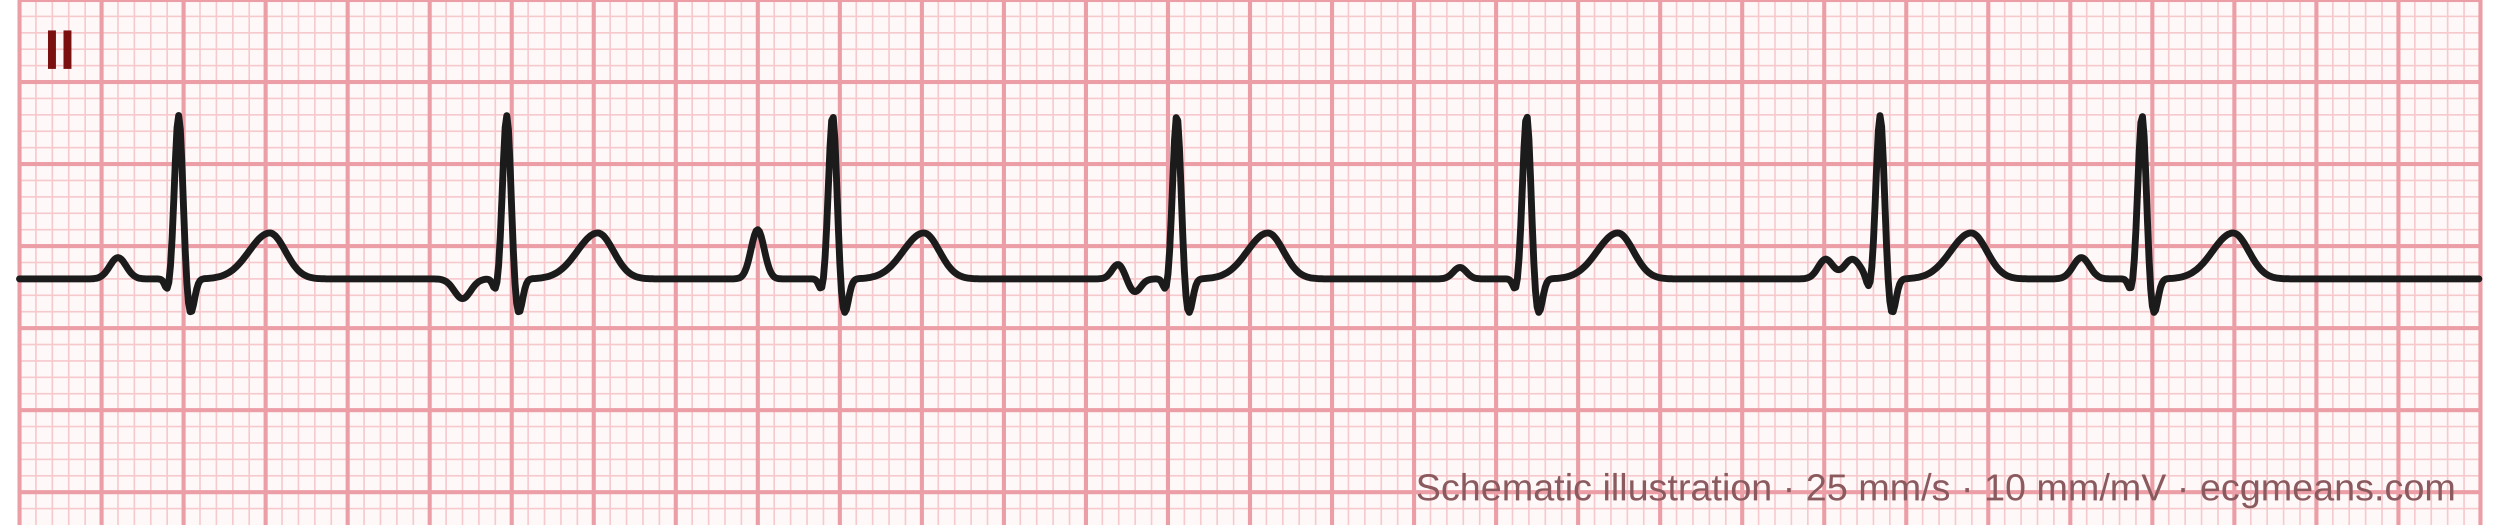
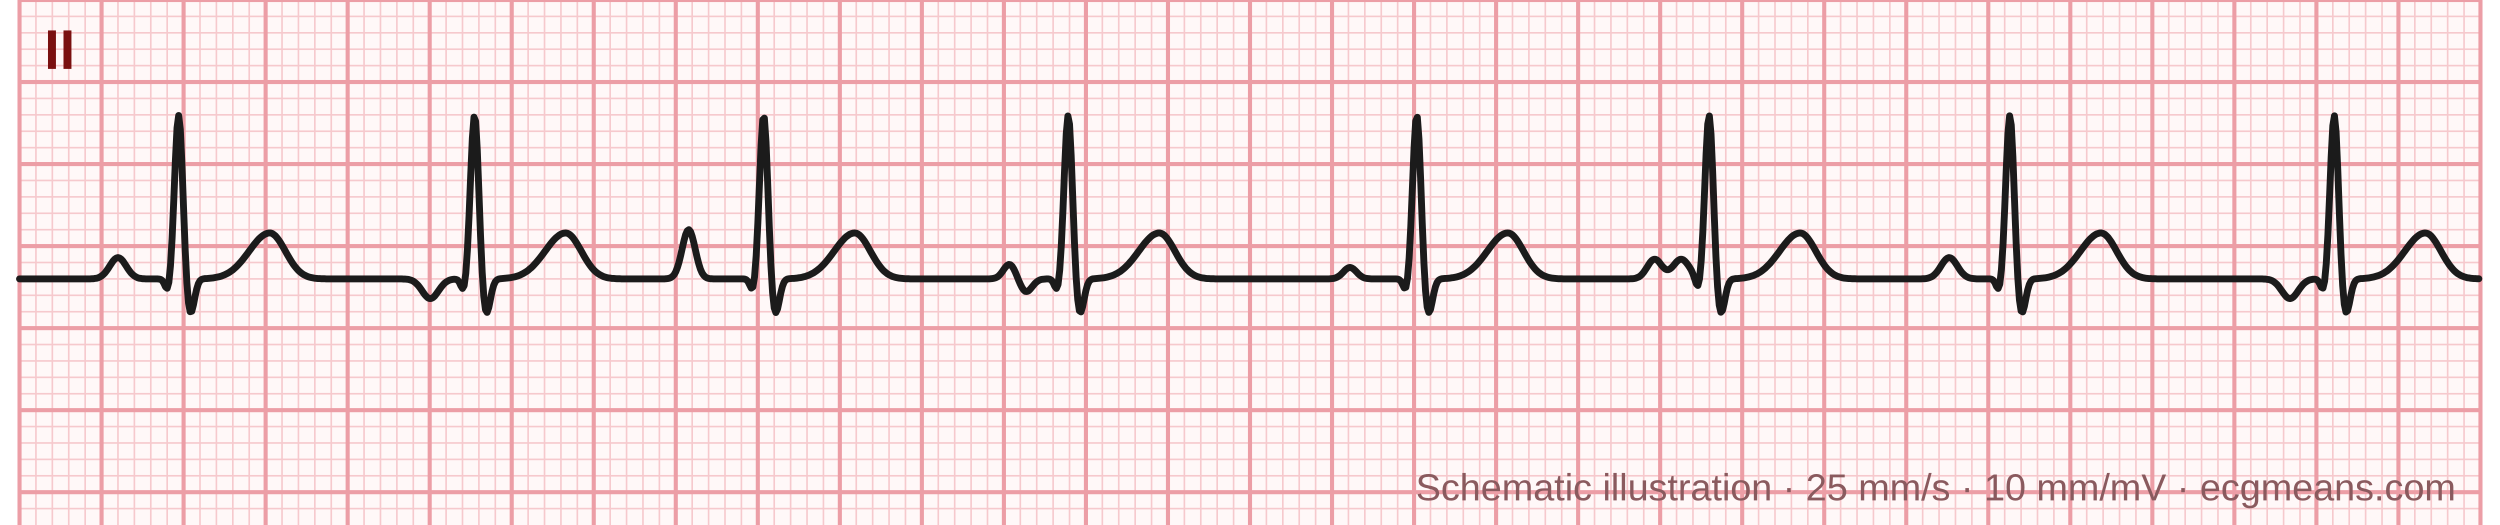
<svg xmlns="http://www.w3.org/2000/svg" viewBox="0 0 150 32" width="600" height="126" role="img" aria-label="rhythm under 100 per minute with P waves that change shape from beat to beat">
  <rect width="150" height="32" fill="#fff8f8" />
  <path d="M1 0V32M2 0V32M3 0V32M4 0V32M6 0V32M7 0V32M8 0V32M9 0V32M11 0V32M12 0V32M13 0V32M14 0V32M16 0V32M17 0V32M18 0V32M19 0V32M21 0V32M22 0V32M23 0V32M24 0V32M26 0V32M27 0V32M28 0V32M29 0V32M31 0V32M32 0V32M33 0V32M34 0V32M36 0V32M37 0V32M38 0V32M39 0V32M41 0V32M42 0V32M43 0V32M44 0V32M46 0V32M47 0V32M48 0V32M49 0V32M51 0V32M52 0V32M53 0V32M54 0V32M56 0V32M57 0V32M58 0V32M59 0V32M61 0V32M62 0V32M63 0V32M64 0V32M66 0V32M67 0V32M68 0V32M69 0V32M71 0V32M72 0V32M73 0V32M74 0V32M76 0V32M77 0V32M78 0V32M79 0V32M81 0V32M82 0V32M83 0V32M84 0V32M86 0V32M87 0V32M88 0V32M89 0V32M91 0V32M92 0V32M93 0V32M94 0V32M96 0V32M97 0V32M98 0V32M99 0V32M101 0V32M102 0V32M103 0V32M104 0V32M106 0V32M107 0V32M108 0V32M109 0V32M111 0V32M112 0V32M113 0V32M114 0V32M116 0V32M117 0V32M118 0V32M119 0V32M121 0V32M122 0V32M123 0V32M124 0V32M126 0V32M127 0V32M128 0V32M129 0V32M131 0V32M132 0V32M133 0V32M134 0V32M136 0V32M137 0V32M138 0V32M139 0V32M141 0V32M142 0V32M143 0V32M144 0V32M146 0V32M147 0V32M148 0V32M149 0V32M0 1H150M0 2H150M0 3H150M0 4H150M0 6H150M0 7H150M0 8H150M0 9H150M0 11H150M0 12H150M0 13H150M0 14H150M0 16H150M0 17H150M0 18H150M0 19H150M0 21H150M0 22H150M0 23H150M0 24H150M0 26H150M0 27H150M0 28H150M0 29H150M0 31H150" stroke="#f6c9cd" stroke-width="0.1" />
  <path d="M0 0V32M5 0V32M10 0V32M15 0V32M20 0V32M25 0V32M30 0V32M35 0V32M40 0V32M45 0V32M50 0V32M55 0V32M60 0V32M65 0V32M70 0V32M75 0V32M80 0V32M85 0V32M90 0V32M95 0V32M100 0V32M105 0V32M110 0V32M115 0V32M120 0V32M125 0V32M130 0V32M135 0V32M140 0V32M145 0V32M150 0V32M0 0H150M0 5H150M0 10H150M0 15H150M0 20H150M0 25H150M0 30H150" stroke="#ec9ea6" stroke-width="0.25" />
-   <polyline points="0.00,17.00 0.10,17.00 0.20,17.00 0.30,17.00 0.40,17.00 0.50,17.00 0.60,17.00 0.70,17.00 0.80,17.00 0.90,17.00 1.00,17.00 1.10,17.00 1.20,17.00 1.30,17.00 1.40,17.00 1.50,17.00 1.60,17.00 1.70,17.00 1.80,17.00 1.90,17.00 2.00,17.00 2.10,17.00 2.20,17.00 2.30,17.00 2.40,17.00 2.50,17.00 2.60,17.00 2.70,17.00 2.80,17.00 2.90,17.00 3.00,17.00 3.10,17.00 3.20,17.00 3.30,17.00 3.40,17.00 3.50,17.00 3.60,17.00 3.70,17.00 3.80,17.00 3.90,17.00 4.00,17.00 4.10,17.00 4.20,17.00 4.30,17.00 4.40,16.99 4.50,16.99 4.60,16.97 4.70,16.96 4.80,16.93 4.90,16.88 5.00,16.82 5.10,16.74 5.20,16.64 5.30,16.51 5.40,16.37 5.50,16.21 5.60,16.06 5.70,15.91 5.80,15.80 5.90,15.73 6.00,15.70 6.10,15.73 6.20,15.80 6.30,15.91 6.40,16.06 6.50,16.21 6.60,16.37 6.70,16.51 6.80,16.64 6.90,16.74 7.00,16.82 7.10,16.88 7.20,16.93 7.30,16.96 7.40,16.97 7.50,16.99 7.60,16.99 7.70,17.00 7.80,17.00 7.90,17.00 8.00,17.00 8.10,17.00 8.20,17.00 8.30,17.00 8.40,17.00 8.50,17.01 8.60,17.03 8.70,17.10 8.80,17.27 8.90,17.49 9.00,17.57 9.10,17.21 9.20,16.20 9.30,14.51 9.40,12.24 9.50,9.77 9.60,7.79 9.70,7.04 9.80,7.89 9.90,10.04 10.00,12.74 10.10,15.29 10.20,17.24 10.30,18.47 10.40,19.00 10.50,18.97 10.60,18.58 10.70,18.06 10.80,17.61 10.90,17.29 11.00,17.11 11.10,17.03 11.20,17.00 11.30,16.98 11.40,16.98 11.50,16.97 11.60,16.96 11.70,16.95 11.80,16.94 11.90,16.92 12.00,16.90 12.10,16.88 12.20,16.86 12.30,16.83 12.40,16.79 12.50,16.75 12.60,16.70 12.70,16.65 12.80,16.59 12.90,16.52 13.00,16.45 13.10,16.36 13.20,16.27 13.30,16.17 13.40,16.06 13.50,15.95 13.60,15.83 13.70,15.70 13.80,15.57 13.90,15.44 14.00,15.30 14.10,15.17 14.20,15.03 14.30,14.90 14.40,14.78 14.50,14.66 14.60,14.55 14.70,14.46 14.80,14.38 14.90,14.31 15.00,14.26 15.10,14.22 15.20,14.20 15.30,14.20 15.40,14.23 15.50,14.30 15.60,14.38 15.70,14.50 15.80,14.63 15.90,14.78 16.00,14.95 16.10,15.12 16.20,15.30 16.30,15.48 16.40,15.65 16.50,15.82 16.60,15.98 16.70,16.13 16.80,16.26 16.90,16.38 17.00,16.49 17.10,16.58 17.20,16.66 17.30,16.73 17.40,16.78 17.50,16.83 17.60,16.87 17.70,16.90 17.80,16.92 17.90,16.94 18.00,16.96 18.10,16.97 18.20,16.98 18.30,16.98 18.40,16.99 18.50,16.99 18.60,16.99 18.70,17.00 18.80,17.00 18.90,17.00 19.00,17.00 19.10,17.00 19.20,17.00 19.30,17.00 19.40,17.00 19.50,17.00 19.60,17.00 19.70,17.00 19.80,17.00 19.90,17.00 20.00,17.00 20.10,17.00 20.20,17.00 20.30,17.00 20.40,17.00 20.50,17.00 20.60,17.00 20.70,17.00 20.80,17.00 20.90,17.00 21.00,17.00 21.10,17.00 21.20,17.00 21.30,17.00 21.40,17.00 21.50,17.00 21.60,17.00 21.70,17.00 21.80,17.00 21.90,17.00 22.00,17.00 22.10,17.00 22.20,17.00 22.30,17.00 22.40,17.00 22.50,17.00 22.60,17.00 22.70,17.00 22.80,17.00 22.90,17.00 23.00,17.00 23.10,17.00 23.20,17.00 23.30,17.00 23.40,17.00 23.50,17.00 23.60,17.00 23.70,17.00 23.80,17.00 23.90,17.00 24.00,17.00 24.10,17.00 24.20,17.00 24.30,17.00 24.40,17.00 24.50,17.00 24.60,17.00 24.70,17.00 24.80,17.00 24.90,17.00 25.00,17.00 25.10,17.00 25.20,17.00 25.30,17.00 25.40,17.01 25.50,17.01 25.60,17.02 25.70,17.04 25.80,17.07 25.90,17.11 26.00,17.16 26.10,17.24 26.20,17.33 26.30,17.45 26.40,17.59 26.50,17.73 26.60,17.87 26.70,18.00 26.80,18.11 26.90,18.18 27.00,18.20 27.10,18.18 27.20,18.11 27.30,18.00 27.40,17.87 27.50,17.73 27.60,17.58 27.70,17.45 27.80,17.33 27.90,17.24 28.00,17.16 28.10,17.11 28.20,17.07 28.30,17.04 28.40,17.02 28.50,17.02 28.60,17.04 28.70,17.11 28.80,17.28 28.90,17.50 29.00,17.57 29.10,17.20 29.20,16.18 29.30,14.48 29.40,12.21 29.50,9.74 29.60,7.77 29.70,7.05 29.80,7.91 29.90,10.07 30.00,12.78 30.10,15.32 30.20,17.26 30.30,18.48 30.40,19.00 30.50,18.97 30.60,18.57 30.70,18.06 30.80,17.60 30.90,17.29 31.00,17.11 31.10,17.03 31.20,17.00 31.30,16.98 31.40,16.98 31.50,16.97 31.60,16.96 31.70,16.95 31.80,16.94 31.90,16.92 32.00,16.90 32.10,16.88 32.20,16.86 32.30,16.83 32.40,16.79 32.50,16.75 32.60,16.70 32.70,16.65 32.80,16.59 32.90,16.52 33.00,16.44 33.10,16.36 33.20,16.27 33.30,16.17 33.40,16.06 33.50,15.95 33.60,15.83 33.70,15.70 33.80,15.57 33.90,15.44 34.00,15.30 34.10,15.16 34.20,15.03 34.30,14.90 34.40,14.78 34.50,14.66 34.60,14.55 34.70,14.46 34.80,14.37 34.90,14.31 35.00,14.25 35.10,14.22 35.20,14.20 35.30,14.20 35.40,14.24 35.50,14.30 35.60,14.38 35.70,14.50 35.80,14.63 35.90,14.79 36.00,14.95 36.10,15.13 36.20,15.30 36.30,15.48 36.40,15.66 36.50,15.82 36.60,15.98 36.70,16.13 36.80,16.26 36.90,16.38 37.00,16.49 37.10,16.58 37.20,16.66 37.30,16.73 37.40,16.78 37.50,16.83 37.60,16.87 37.70,16.90 37.80,16.92 37.90,16.94 38.00,16.96 38.10,16.97 38.20,16.98 38.30,16.98 38.40,16.99 38.50,16.99 38.60,16.99 38.70,17.00 38.80,17.00 38.90,17.00 39.00,17.00 39.10,17.00 39.20,17.00 39.30,17.00 39.40,17.00 39.50,17.00 39.60,17.00 39.70,17.00 39.80,17.00 39.90,17.00 40.00,17.00 40.10,17.00 40.20,17.00 40.30,17.00 40.40,17.00 40.50,17.00 40.60,17.00 40.70,17.00 40.80,17.00 40.90,17.00 41.00,17.00 41.10,17.00 41.20,17.00 41.30,17.00 41.40,17.00 41.50,17.00 41.60,17.00 41.70,17.00 41.80,17.00 41.90,17.00 42.00,17.00 42.10,17.00 42.20,17.00 42.30,17.00 42.40,17.00 42.50,17.00 42.60,17.00 42.70,17.00 42.80,17.00 42.90,17.00 43.00,17.00 43.10,17.00 43.20,17.00 43.30,17.00 43.40,17.00 43.50,17.00 43.60,16.99 43.70,16.98 43.80,16.96 43.90,16.93 44.00,16.86 44.10,16.75 44.20,16.57 44.30,16.32 44.40,15.99 44.50,15.58 44.60,15.13 44.70,14.69 44.80,14.32 44.90,14.07 45.00,14.00 45.10,14.11 45.20,14.39 45.30,14.78 45.40,15.23 45.50,15.67 45.60,16.06 45.70,16.38 45.80,16.61 45.90,16.77 46.00,16.88 46.10,16.94 46.20,16.97 46.30,16.99 46.40,16.99 46.50,17.00 46.60,17.00 46.70,17.00 46.80,17.00 46.90,17.00 47.00,17.00 47.10,17.00 47.20,17.00 47.30,17.00 47.40,17.00 47.50,17.00 47.60,17.00 47.70,17.00 47.80,17.00 47.90,17.00 48.00,17.00 48.10,17.00 48.20,17.00 48.30,17.00 48.40,17.01 48.50,17.05 48.60,17.15 48.70,17.35 48.80,17.55 48.90,17.51 49.00,16.93 49.10,15.68 49.20,13.76 49.30,11.37 49.40,8.98 49.50,7.35 49.60,7.16 49.70,8.53 49.80,10.97 49.90,13.69 50.00,16.06 50.10,17.76 50.20,18.73 50.30,19.04 50.40,18.86 50.50,18.40 50.60,17.89 50.70,17.48 50.80,17.22 50.90,17.08 51.00,17.02 51.10,16.99 51.20,16.98 51.30,16.97 51.40,16.97 51.50,16.96 51.60,16.95 51.70,16.93 51.80,16.92 51.90,16.90 52.00,16.87 52.10,16.85 52.20,16.82 52.30,16.78 52.40,16.74 52.50,16.69 52.60,16.63 52.70,16.57 52.80,16.50 52.90,16.42 53.00,16.33 53.10,16.24 53.20,16.13 53.30,16.02 53.40,15.91 53.50,15.78 53.60,15.66 53.70,15.52 53.80,15.39 53.90,15.25 54.00,15.12 54.10,14.99 54.20,14.86 54.30,14.74 54.40,14.62 54.50,14.52 54.60,14.43 54.70,14.35 54.80,14.29 54.90,14.24 55.00,14.21 55.10,14.20 55.20,14.21 55.30,14.25 55.40,14.32 55.50,14.42 55.60,14.54 55.70,14.68 55.80,14.84 55.90,15.01 56.00,15.19 56.10,15.36 56.20,15.54 56.30,15.71 56.40,15.88 56.50,16.03 56.60,16.18 56.70,16.30 56.80,16.42 56.90,16.52 57.00,16.61 57.10,16.68 57.20,16.75 57.30,16.80 57.40,16.84 57.50,16.88 57.60,16.91 57.70,16.93 57.80,16.95 57.90,16.96 58.00,16.97 58.10,16.98 58.20,16.99 58.30,16.99 58.40,16.99 58.50,17.00 58.60,17.00 58.70,17.00 58.80,17.00 58.90,17.00 59.00,17.00 59.10,17.00 59.20,17.00 59.30,17.00 59.40,17.00 59.50,17.00 59.60,17.00 59.70,17.00 59.80,17.00 59.90,17.00 60.00,17.00 60.10,17.00 60.20,17.00 60.30,17.00 60.40,17.00 60.50,17.00 60.60,17.00 60.70,17.00 60.80,17.00 60.90,17.00 61.00,17.00 61.10,17.00 61.20,17.00 61.30,17.00 61.40,17.00 61.50,17.00 61.60,17.00 61.70,17.00 61.80,17.00 61.90,17.00 62.00,17.00 62.10,17.00 62.20,17.00 62.30,17.00 62.40,17.00 62.50,17.00 62.60,17.00 62.70,17.00 62.80,17.00 62.90,17.00 63.00,17.00 63.10,17.00 63.20,17.00 63.30,17.00 63.40,17.00 63.50,17.00 63.60,17.00 63.70,17.00 63.80,17.00 63.90,17.00 64.00,17.00 64.10,17.00 64.20,17.00 64.30,17.00 64.40,17.00 64.50,17.00 64.60,17.00 64.70,17.00 64.80,17.00 64.90,17.00 65.00,17.00 65.10,17.00 65.20,17.00 65.30,17.00 65.40,17.00 65.50,17.00 65.60,17.00 65.70,17.00 65.80,16.99 65.90,16.98 66.00,16.97 66.10,16.94 66.20,16.89 66.30,16.82 66.40,16.71 66.50,16.59 66.60,16.44 66.70,16.30 66.80,16.19 66.90,16.13 67.00,16.13 67.10,16.21 67.20,16.36 67.30,16.56 67.40,16.79 67.50,17.04 67.60,17.28 67.70,17.49 67.80,17.65 67.90,17.75 68.00,17.78 68.10,17.74 68.20,17.66 68.30,17.54 68.40,17.41 68.50,17.29 68.60,17.19 68.70,17.12 68.80,17.07 68.90,17.04 69.00,17.02 69.10,17.01 69.20,17.00 69.30,17.00 69.40,17.02 69.50,17.06 69.60,17.19 69.70,17.40 69.80,17.57 69.90,17.43 70.00,16.71 70.10,15.30 70.20,13.25 70.30,10.80 70.40,8.51 70.50,7.17 70.60,7.35 70.70,9.02 70.80,11.59 70.90,14.28 71.00,16.51 71.10,18.04 71.20,18.85 71.30,19.04 71.40,18.77 71.50,18.28 71.60,17.78 71.70,17.40 71.80,17.17 71.90,17.06 72.00,17.01 72.10,16.99 72.20,16.98 72.30,16.97 72.40,16.96 72.50,16.95 72.60,16.94 72.70,16.93 72.80,16.91 72.90,16.89 73.00,16.87 73.10,16.84 73.20,16.81 73.30,16.77 73.40,16.72 73.50,16.67 73.60,16.62 73.70,16.55 73.80,16.48 73.90,16.40 74.00,16.31 74.10,16.21 74.20,16.11 74.30,16.00 74.40,15.88 74.50,15.76 74.60,15.63 74.70,15.49 74.80,15.36 74.90,15.22 75.00,15.09 75.10,14.96 75.20,14.83 75.30,14.71 75.40,14.60 75.50,14.50 75.60,14.41 75.70,14.33 75.80,14.28 75.90,14.23 76.00,14.21 76.10,14.20 76.20,14.22 76.30,14.27 76.40,14.34 76.50,14.45 76.60,14.57 76.70,14.72 76.80,14.88 76.90,15.05 77.00,15.23 77.10,15.41 77.20,15.58 77.30,15.75 77.40,15.91 77.50,16.07 77.60,16.21 77.70,16.33 77.80,16.44 77.90,16.54 78.00,16.63 78.10,16.70 78.20,16.76 78.30,16.81 78.40,16.85 78.50,16.89 78.60,16.91 78.70,16.94 78.80,16.95 78.90,16.96 79.00,16.97 79.10,16.98 79.20,16.99 79.30,16.99 79.40,16.99 79.50,17.00 79.60,17.00 79.70,17.00 79.80,17.00 79.90,17.00 80.00,17.00 80.10,17.00 80.20,17.00 80.30,17.00 80.40,17.00 80.50,17.00 80.60,17.00 80.70,17.00 80.80,17.00 80.90,17.00 81.00,17.00 81.10,17.00 81.20,17.00 81.30,17.00 81.40,17.00 81.50,17.00 81.60,17.00 81.70,17.00 81.80,17.00 81.90,17.00 82.00,17.00 82.10,17.00 82.20,17.00 82.30,17.00 82.40,17.00 82.50,17.00 82.60,17.00 82.70,17.00 82.80,17.00 82.90,17.00 83.00,17.00 83.10,17.00 83.20,17.00 83.30,17.00 83.40,17.00 83.50,17.00 83.60,17.00 83.70,17.00 83.80,17.00 83.90,17.00 84.00,17.00 84.10,17.00 84.20,17.00 84.30,17.00 84.40,17.00 84.50,17.00 84.60,17.00 84.70,17.00 84.80,17.00 84.90,17.00 85.00,17.00 85.10,17.00 85.20,17.00 85.30,17.00 85.40,17.00 85.50,17.00 85.60,17.00 85.70,17.00 85.80,17.00 85.90,17.00 86.00,17.00 86.10,17.00 86.20,17.00 86.30,17.00 86.40,17.00 86.50,17.00 86.60,16.99 86.70,16.98 86.80,16.97 86.90,16.94 87.00,16.90 87.10,16.84 87.20,16.77 87.30,16.67 87.40,16.57 87.50,16.46 87.60,16.38 87.70,16.32 87.80,16.30 87.90,16.32 88.00,16.39 88.10,16.48 88.20,16.58 88.30,16.69 88.40,16.78 88.50,16.85 88.60,16.91 88.70,16.95 88.80,16.97 88.90,16.98 89.00,16.99 89.10,17.00 89.20,17.00 89.30,17.00 89.40,17.00 89.50,17.00 89.60,17.00 89.70,17.00 89.80,17.00 89.90,17.00 90.00,17.00 90.10,17.00 90.20,17.00 90.30,17.00 90.40,17.00 90.50,17.00 90.60,17.00 90.70,17.01 90.80,17.05 90.90,17.15 91.00,17.34 91.10,17.55 91.20,17.51 91.30,16.96 91.40,15.73 91.50,13.83 91.60,11.44 91.70,9.04 91.80,7.38 91.90,7.15 92.00,8.47 92.10,10.89 92.20,13.61 92.30,16.00 92.40,17.72 92.50,18.71 92.60,19.04 92.70,18.87 92.80,18.42 92.90,17.90 93.00,17.49 93.10,17.22 93.20,17.08 93.30,17.02 93.40,16.99 93.50,16.98 93.60,16.97 93.70,16.97 93.80,16.96 93.90,16.95 94.00,16.93 94.10,16.92 94.20,16.90 94.30,16.88 94.40,16.85 94.50,16.82 94.60,16.78 94.70,16.74 94.80,16.69 94.90,16.63 95.00,16.57 95.10,16.50 95.20,16.42 95.30,16.33 95.40,16.24 95.50,16.14 95.60,16.03 95.70,15.91 95.80,15.79 95.90,15.66 96.00,15.53 96.10,15.39 96.20,15.26 96.30,15.12 96.40,14.99 96.50,14.86 96.60,14.74 96.70,14.63 96.80,14.52 96.90,14.43 97.00,14.35 97.10,14.29 97.20,14.24 97.30,14.21 97.40,14.20 97.50,14.21 97.60,14.25 97.70,14.32 97.80,14.42 97.90,14.54 98.00,14.68 98.10,14.84 98.20,15.00 98.30,15.18 98.40,15.36 98.50,15.54 98.60,15.71 98.70,15.87 98.80,16.03 98.90,16.17 99.00,16.30 99.10,16.42 99.20,16.52 99.30,16.61 99.40,16.68 99.50,16.75 99.60,16.80 99.70,16.84 99.80,16.88 99.90,16.91 100.00,16.93 100.10,16.95 100.20,16.96 100.30,16.97 100.40,16.98 100.50,16.99 100.60,16.99 100.70,16.99 100.80,17.00 100.90,17.00 101.00,17.00 101.10,17.00 101.20,17.00 101.30,17.00 101.40,17.00 101.50,17.00 101.60,17.00 101.70,17.00 101.80,17.00 101.90,17.00 102.00,17.00 102.10,17.00 102.20,17.00 102.30,17.00 102.40,17.00 102.50,17.00 102.60,17.00 102.70,17.00 102.80,17.00 102.90,17.00 103.00,17.00 103.10,17.00 103.20,17.00 103.30,17.00 103.40,17.00 103.50,17.00 103.60,17.00 103.70,17.00 103.80,17.00 103.90,17.00 104.00,17.00 104.10,17.00 104.20,17.00 104.30,17.00 104.40,17.00 104.50,17.00 104.60,17.00 104.70,17.00 104.80,17.00 104.90,17.00 105.00,17.00 105.10,17.00 105.20,17.00 105.30,17.00 105.40,17.00 105.50,17.00 105.60,17.00 105.70,17.00 105.80,17.00 105.90,17.00 106.00,17.00 106.10,17.00 106.20,17.00 106.30,17.00 106.40,17.00 106.50,17.00 106.60,17.00 106.70,17.00 106.80,17.00 106.90,17.00 107.00,17.00 107.10,17.00 107.20,17.00 107.30,17.00 107.40,17.00 107.50,17.00 107.60,17.00 107.70,17.00 107.80,17.00 107.90,17.00 108.00,17.00 108.10,17.00 108.20,17.00 108.30,17.00 108.40,17.00 108.50,17.00 108.60,16.99 108.70,16.99 108.80,16.98 108.90,16.96 109.00,16.93 109.10,16.89 109.20,16.83 109.30,16.74 109.40,16.63 109.50,16.49 109.60,16.33 109.70,16.17 109.80,16.02 109.90,15.90 110.00,15.82 110.10,15.79 110.20,15.83 110.30,15.91 110.40,16.02 110.50,16.15 110.60,16.27 110.70,16.37 110.80,16.43 110.90,16.44 111.00,16.41 111.10,16.34 111.20,16.23 111.30,16.11 111.40,15.99 111.50,15.89 111.60,15.83 111.70,15.80 111.80,15.82 111.90,15.88 112.00,15.98 112.10,16.11 112.20,16.26 112.30,16.42 112.40,16.63 112.50,16.90 112.60,17.22 112.70,17.41 112.80,17.17 112.90,16.28 113.00,14.69 113.10,12.50 113.20,10.03 113.30,7.96 113.40,7.05 113.50,7.72 113.60,9.75 113.70,12.43 113.80,15.02 113.90,17.06 114.00,18.36 114.10,18.97 114.20,19.00 114.30,18.63 114.40,18.12 114.50,17.65 114.60,17.32 114.70,17.13 114.80,17.04 114.90,17.00 115.00,16.99 115.10,16.98 115.20,16.97 115.30,16.96 115.40,16.95 115.50,16.94 115.60,16.92 115.70,16.91 115.80,16.89 115.90,16.86 116.00,16.83 116.10,16.80 116.20,16.76 116.30,16.71 116.40,16.66 116.50,16.60 116.60,16.53 116.70,16.45 116.80,16.37 116.90,16.28 117.00,16.18 117.10,16.08 117.20,15.96 117.30,15.84 117.40,15.72 117.50,15.59 117.60,15.45 117.70,15.32 117.80,15.18 117.90,15.05 118.00,14.92 118.10,14.79 118.20,14.67 118.30,14.57 118.40,14.47 118.50,14.38 118.60,14.31 118.70,14.26 118.80,14.22 118.90,14.20 119.00,14.20 119.10,14.23 119.20,14.29 119.30,14.37 119.40,14.48 119.50,14.62 119.60,14.77 119.70,14.93 119.80,15.10 119.90,15.28 120.00,15.46 120.10,15.63 120.20,15.80 120.30,15.96 120.40,16.11 120.50,16.25 120.60,16.37 120.70,16.48 120.80,16.57 120.90,16.65 121.00,16.72 121.10,16.78 121.20,16.83 121.30,16.86 121.40,16.90 121.50,16.92 121.60,16.94 121.70,16.96 121.80,16.97 121.90,16.98 122.00,16.98 122.10,16.99 122.20,16.99 122.30,16.99 122.40,17.00 122.50,17.00 122.60,17.00 122.70,17.00 122.80,17.00 122.90,17.00 123.00,17.00 123.10,17.00 123.20,17.00 123.30,17.00 123.40,17.00 123.50,17.00 123.60,17.00 123.70,17.00 123.80,17.00 123.90,17.00 124.00,17.00 124.10,16.99 124.20,16.98 124.30,16.97 124.40,16.95 124.50,16.92 124.60,16.87 124.70,16.81 124.80,16.72 124.90,16.61 125.00,16.48 125.10,16.33 125.20,16.17 125.30,16.02 125.40,15.88 125.50,15.78 125.60,15.71 125.70,15.70 125.80,15.74 125.90,15.82 126.00,15.95 126.10,16.09 126.20,16.25 126.30,16.40 126.40,16.55 126.50,16.67 126.60,16.76 126.70,16.84 126.80,16.90 126.90,16.94 127.00,16.96 127.10,16.98 127.20,16.99 127.30,16.99 127.40,17.00 127.50,17.00 127.60,17.00 127.70,17.00 127.80,17.00 127.90,17.00 128.00,17.00 128.10,17.00 128.20,17.01 128.30,17.04 128.40,17.14 128.50,17.33 128.60,17.54 128.70,17.53 128.80,17.02 128.90,15.84 129.00,13.99 129.10,11.63 129.20,9.20 129.30,7.46 129.40,7.11 129.50,8.33 129.60,10.68 129.70,13.41 129.80,15.84 129.90,17.62 130.00,18.66 130.10,19.04 130.20,18.90 130.30,18.46 130.40,17.94 130.50,17.51 130.60,17.24 130.70,17.09 130.80,17.02 130.90,16.99 131.00,16.98 131.10,16.97 131.20,16.97 131.30,16.96 131.40,16.95 131.50,16.93 131.60,16.92 131.70,16.90 131.80,16.88 131.90,16.85 132.00,16.82 132.10,16.78 132.20,16.74 132.30,16.69 132.40,16.64 132.50,16.57 132.60,16.50 132.70,16.43 132.80,16.34 132.90,16.25 133.00,16.14 133.10,16.04 133.20,15.92 133.30,15.80 133.40,15.67 133.50,15.54 133.60,15.40 133.70,15.27 133.80,15.13 133.90,15.00 134.00,14.87 134.10,14.75 134.20,14.63 134.30,14.53 134.40,14.44 134.50,14.36 134.60,14.29 134.70,14.25 134.80,14.21 134.90,14.20 135.00,14.21 135.10,14.25 135.20,14.31 135.30,14.41 135.40,14.53 135.50,14.67 135.60,14.82 135.70,14.99 135.80,15.17 135.90,15.35 136.00,15.52 136.10,15.70 136.20,15.86 136.30,16.02 136.40,16.16 136.50,16.29 136.60,16.41 136.70,16.51 136.80,16.60 136.90,16.68 137.00,16.74 137.10,16.80 137.20,16.84 137.30,16.88 137.40,16.91 137.50,16.93 137.60,16.95 137.70,16.96 137.80,16.97 137.90,16.98 138.00,16.99 138.10,16.99 138.20,16.99 138.30,16.99 138.40,17.00 138.50,17.00 138.60,17.00 138.70,17.00 138.80,17.00 138.90,17.00 139.00,17.00 139.10,17.00 139.20,17.00 139.30,17.00 139.40,17.00 139.50,17.00 139.60,17.00 139.70,17.00 139.80,17.00 139.90,17.00 140.00,17.00 140.10,17.00 140.20,17.00 140.30,17.00 140.40,17.00 140.50,17.00 140.60,17.00 140.70,17.00 140.80,17.00 140.90,17.00 141.00,17.00 141.10,17.00 141.20,17.00 141.30,17.00 141.40,17.00 141.50,17.00 141.60,17.00 141.70,17.00 141.80,17.00 141.90,17.00 142.00,17.00 142.10,17.00 142.20,17.00 142.30,17.00 142.40,17.00 142.50,17.00 142.60,17.00 142.70,17.00 142.80,17.00 142.90,17.00 143.00,17.00 143.10,17.00 143.20,17.00 143.30,17.00 143.40,17.00 143.50,17.00 143.60,17.00 143.70,17.00 143.80,17.00 143.90,17.00 144.00,17.00 144.10,17.00 144.20,17.00 144.30,17.00 144.40,17.00 144.50,17.00 144.60,17.00 144.70,17.00 144.80,17.00 144.90,17.00 145.00,17.00 145.10,17.00 145.20,17.00 145.30,17.00 145.40,17.00 145.50,17.00 145.60,17.00 145.70,17.00 145.80,17.00 145.90,17.00 146.00,17.00 146.10,17.00 146.20,17.00 146.30,17.00 146.40,17.00 146.50,17.00 146.60,17.00 146.70,17.00 146.80,17.00 146.90,17.00 147.00,17.00 147.10,17.00 147.20,17.00 147.30,17.00 147.40,17.00 147.50,17.00 147.60,17.00 147.70,17.00 147.80,17.00 147.90,17.00 148.00,17.00 148.10,17.00 148.20,17.00 148.30,17.00 148.40,17.00 148.50,17.00 148.60,17.00 148.70,17.00 148.80,17.00 148.90,17.00 149.00,17.00 149.10,17.00 149.20,17.00 149.30,17.00 149.40,17.00 149.50,17.00 149.60,17.00 149.70,17.00 149.80,17.00 149.90,17.00" fill="none" stroke="#1b1b1b" stroke-width="0.42" stroke-linejoin="round" stroke-linecap="round" />
+   <polyline points="0.00,17.00 0.10,17.00 0.20,17.00 0.30,17.00 0.40,17.00 0.50,17.00 0.60,17.00 0.70,17.00 0.80,17.00 0.90,17.00 1.00,17.00 1.10,17.00 1.20,17.00 1.30,17.00 1.40,17.00 1.50,17.00 1.60,17.00 1.70,17.00 1.80,17.00 1.90,17.00 2.00,17.00 2.10,17.00 2.20,17.00 2.30,17.00 2.40,17.00 2.50,17.00 2.60,17.00 2.70,17.00 2.80,17.00 2.90,17.00 3.00,17.00 3.10,17.00 3.20,17.00 3.30,17.00 3.40,17.00 3.50,17.00 3.60,17.00 3.70,17.00 3.80,17.00 3.90,17.00 4.00,17.00 4.10,17.00 4.20,17.00 4.30,17.00 4.40,16.99 4.50,16.99 4.60,16.97 4.70,16.96 4.80,16.93 4.90,16.88 5.00,16.82 5.10,16.74 5.20,16.64 5.30,16.51 5.40,16.37 5.50,16.21 5.60,16.06 5.70,15.91 5.80,15.80 5.90,15.73 6.00,15.70 6.10,15.73 6.20,15.80 6.30,15.91 6.40,16.06 6.50,16.21 6.60,16.37 6.70,16.51 6.80,16.64 6.90,16.74 7.00,16.82 7.10,16.88 7.20,16.93 7.30,16.96 7.40,16.97 7.50,16.99 7.60,16.99 7.70,17.00 7.80,17.00 7.90,17.00 8.00,17.00 8.10,17.00 8.20,17.00 8.30,17.00 8.40,17.00 8.50,17.01 8.60,17.03 8.70,17.10 8.80,17.27 8.90,17.49 9.00,17.57 9.10,17.21 9.20,16.20 9.30,14.51 9.40,12.24 9.50,9.77 9.60,7.79 9.70,7.04 9.80,7.89 9.90,10.04 10.00,12.74 10.10,15.29 10.20,17.24 10.30,18.47 10.40,19.00 10.50,18.97 10.60,18.58 10.70,18.06 10.80,17.61 10.90,17.29 11.00,17.11 11.10,17.03 11.20,17.00 11.30,16.98 11.40,16.98 11.50,16.97 11.60,16.96 11.70,16.95 11.80,16.94 11.90,16.92 12.00,16.90 12.10,16.88 12.20,16.86 12.30,16.83 12.40,16.79 12.50,16.75 12.60,16.70 12.70,16.65 12.80,16.59 12.90,16.52 13.00,16.45 13.10,16.36 13.20,16.27 13.30,16.17 13.40,16.06 13.50,15.95 13.60,15.83 13.70,15.70 13.80,15.57 13.90,15.44 14.00,15.30 14.10,15.17 14.20,15.03 14.30,14.90 14.40,14.78 14.50,14.66 14.60,14.55 14.70,14.46 14.80,14.38 14.90,14.31 15.00,14.26 15.10,14.22 15.20,14.20 15.30,14.20 15.40,14.23 15.50,14.30 15.60,14.38 15.70,14.50 15.80,14.63 15.90,14.78 16.00,14.95 16.10,15.12 16.20,15.30 16.30,15.48 16.40,15.65 16.50,15.82 16.60,15.98 16.70,16.13 16.80,16.26 16.90,16.38 17.00,16.49 17.10,16.58 17.20,16.66 17.30,16.73 17.40,16.78 17.50,16.83 17.60,16.87 17.70,16.90 17.80,16.92 17.90,16.94 18.00,16.96 18.10,16.97 18.20,16.98 18.30,16.98 18.40,16.99 18.50,16.99 18.60,16.99 18.70,17.00 18.80,17.00 18.90,17.00 19.00,17.00 19.10,17.00 19.20,17.00 19.30,17.00 19.40,17.00 19.50,17.00 19.60,17.00 19.70,17.00 19.80,17.00 19.90,17.00 20.00,17.00 20.10,17.00 20.20,17.00 20.30,17.00 20.40,17.00 20.50,17.00 20.60,17.00 20.70,17.00 20.80,17.00 20.90,17.00 21.00,17.00 21.10,17.00 21.20,17.00 21.30,17.00 21.40,17.00 21.50,17.00 21.60,17.00 21.70,17.00 21.80,17.00 21.90,17.00 22.00,17.00 22.10,17.00 22.20,17.00 22.30,17.00 22.40,17.00 22.50,17.00 22.60,17.00 22.70,17.00 22.80,17.00 22.90,17.00 23.00,17.00 23.10,17.00 23.20,17.00 23.30,17.00 23.40,17.01 23.50,17.01 23.60,17.02 23.70,17.03 23.80,17.06 23.90,17.09 24.00,17.14 24.10,17.21 24.20,17.30 24.30,17.40 24.40,17.53 24.50,17.67 24.60,17.82 24.70,17.96 24.80,18.07 24.90,18.16 25.00,18.20 25.10,18.19 25.20,18.14 25.30,18.05 25.40,17.92 25.50,17.78 25.60,17.64 25.70,17.50 25.80,17.38 25.90,17.27 26.00,17.19 26.10,17.13 26.20,17.08 26.30,17.05 26.40,17.03 26.50,17.02 26.60,17.03 26.70,17.07 26.80,17.20 26.90,17.42 27.00,17.58 27.10,17.41 27.20,16.66 27.30,15.22 27.40,13.14 27.50,10.68 27.60,8.42 27.70,7.14 27.80,7.39 27.90,9.12 28.00,11.71 28.10,14.39 28.20,16.59 28.30,18.09 28.40,18.88 28.50,19.04 28.60,18.75 28.70,18.26 28.80,17.76 28.90,17.39 29.00,17.17 29.10,17.06 29.20,17.01 29.30,16.99 29.40,16.98 29.50,16.97 29.60,16.96 29.70,16.95 29.80,16.94 29.90,16.93 30.00,16.91 30.10,16.89 30.20,16.87 30.30,16.84 30.40,16.81 30.50,16.77 30.60,16.72 30.70,16.67 30.80,16.61 30.90,16.55 31.00,16.48 31.10,16.39 31.20,16.31 31.30,16.21 31.40,16.10 31.50,15.99 31.60,15.87 31.70,15.75 31.80,15.62 31.90,15.49 32.00,15.35 32.10,15.22 32.20,15.08 32.30,14.95 32.40,14.82 32.50,14.70 32.60,14.59 32.70,14.49 32.80,14.41 32.90,14.33 33.00,14.27 33.10,14.23 33.20,14.21 33.30,14.20 33.40,14.22 33.50,14.27 33.60,14.35 33.70,14.45 33.80,14.58 33.90,14.73 34.00,14.89 34.10,15.06 34.20,15.23 34.30,15.41 34.40,15.59 34.50,15.76 34.60,15.92 34.70,16.07 34.80,16.21 34.90,16.34 35.00,16.45 35.10,16.55 35.20,16.63 35.30,16.70 35.40,16.76 35.50,16.81 35.60,16.86 35.70,16.89 35.80,16.92 35.90,16.94 36.00,16.95 36.10,16.97 36.20,16.97 36.30,16.98 36.40,16.99 36.50,16.99 36.60,16.99 36.70,17.00 36.80,17.00 36.90,17.00 37.00,17.00 37.10,17.00 37.20,17.00 37.30,17.00 37.40,17.00 37.50,17.00 37.60,17.00 37.70,17.00 37.80,17.00 37.90,17.00 38.00,17.00 38.10,17.00 38.20,17.00 38.30,17.00 38.40,17.00 38.50,17.00 38.60,17.00 38.70,17.00 38.80,17.00 38.90,17.00 39.00,17.00 39.10,17.00 39.20,17.00 39.30,17.00 39.40,16.99 39.50,16.98 39.60,16.96 39.70,16.92 39.80,16.85 39.90,16.74 40.00,16.56 40.10,16.30 40.20,15.97 40.30,15.56 40.40,15.11 40.50,14.67 40.60,14.30 40.70,14.07 40.80,14.00 40.90,14.12 41.00,14.41 41.10,14.80 41.20,15.25 41.30,15.69 41.40,16.08 41.50,16.40 41.60,16.63 41.70,16.78 41.80,16.88 41.90,16.94 42.00,16.97 42.10,16.99 42.20,16.99 42.30,17.00 42.40,17.00 42.50,17.00 42.60,17.00 42.70,17.00 42.80,17.00 42.90,17.00 43.00,17.00 43.10,17.00 43.20,17.00 43.30,17.00 43.40,17.00 43.50,17.00 43.60,17.00 43.70,17.00 43.80,17.00 43.90,17.00 44.00,17.00 44.10,17.00 44.20,17.01 44.30,17.05 44.40,17.16 44.50,17.36 44.60,17.56 44.70,17.49 44.80,16.88 44.90,15.59 45.00,13.63 45.10,11.22 45.20,8.85 45.30,7.30 45.40,7.20 45.50,8.65 45.60,11.13 45.70,13.84 45.80,16.18 45.90,17.84 46.00,18.77 46.10,19.05 46.20,18.84 46.30,18.37 46.40,17.86 46.50,17.46 46.60,17.20 46.70,17.07 46.80,17.01 46.90,16.99 47.00,16.98 47.10,16.97 47.20,16.97 47.30,16.96 47.40,16.95 47.50,16.93 47.60,16.92 47.70,16.90 47.80,16.87 47.90,16.85 48.00,16.81 48.10,16.78 48.20,16.73 48.30,16.68 48.40,16.63 48.50,16.56 48.60,16.49 48.70,16.41 48.80,16.33 48.90,16.23 49.00,16.13 49.10,16.02 49.20,15.90 49.30,15.78 49.40,15.65 49.50,15.52 49.60,15.38 49.70,15.25 49.80,15.11 49.90,14.98 50.00,14.85 50.10,14.73 50.20,14.62 50.30,14.51 50.40,14.42 50.50,14.35 50.60,14.28 50.70,14.24 50.80,14.21 50.90,14.20 51.00,14.21 51.10,14.26 51.20,14.33 51.30,14.43 51.40,14.55 51.50,14.69 51.60,14.85 51.70,15.02 51.80,15.20 51.90,15.38 52.00,15.55 52.10,15.72 52.20,15.89 52.30,16.04 52.40,16.18 52.50,16.31 52.60,16.43 52.70,16.53 52.80,16.61 52.90,16.69 53.00,16.75 53.10,16.80 53.20,16.85 53.30,16.88 53.40,16.91 53.50,16.93 53.60,16.95 53.70,16.96 53.80,16.97 53.90,16.98 54.00,16.99 54.10,16.99 54.20,16.99 54.30,17.00 54.40,17.00 54.50,17.00 54.60,17.00 54.70,17.00 54.80,17.00 54.90,17.00 55.00,17.00 55.10,17.00 55.20,17.00 55.30,17.00 55.40,17.00 55.50,17.00 55.60,17.00 55.70,17.00 55.80,17.00 55.90,17.00 56.00,17.00 56.10,17.00 56.20,17.00 56.30,17.00 56.40,17.00 56.50,17.00 56.60,17.00 56.70,17.00 56.80,17.00 56.90,17.00 57.00,17.00 57.10,17.00 57.20,17.00 57.30,17.00 57.40,17.00 57.50,17.00 57.60,17.00 57.70,17.00 57.80,17.00 57.90,17.00 58.00,17.00 58.10,17.00 58.20,17.00 58.30,17.00 58.40,17.00 58.50,17.00 58.60,17.00 58.70,17.00 58.80,17.00 58.90,17.00 59.00,17.00 59.10,17.00 59.20,16.99 59.30,16.98 59.40,16.96 59.50,16.93 59.60,16.88 59.70,16.80 59.80,16.69 59.90,16.56 60.00,16.41 60.10,16.28 60.20,16.17 60.30,16.12 60.40,16.14 60.50,16.23 60.60,16.39 60.70,16.60 60.80,16.84 60.90,17.09 61.00,17.32 61.10,17.52 61.20,17.67 61.30,17.76 61.40,17.77 61.50,17.73 61.60,17.63 61.70,17.51 61.80,17.39 61.90,17.27 62.00,17.18 62.10,17.11 62.20,17.06 62.30,17.03 62.40,17.02 62.50,17.01 62.60,17.00 62.70,17.00 62.80,17.02 62.90,17.08 63.00,17.23 63.10,17.45 63.20,17.58 63.30,17.34 63.40,16.48 63.50,14.94 63.60,12.78 63.70,10.30 63.80,8.14 63.90,7.07 64.00,7.57 64.10,9.49 64.20,12.14 64.30,14.77 64.40,16.87 64.50,18.26 64.60,18.94 64.70,19.01 64.80,18.68 64.90,18.18 65.00,17.70 65.10,17.35 65.20,17.14 65.30,17.05 65.40,17.00 65.50,16.99 65.60,16.98 65.70,16.97 65.80,16.96 65.90,16.95 66.00,16.94 66.10,16.93 66.20,16.91 66.30,16.89 66.40,16.86 66.50,16.83 66.60,16.80 66.70,16.76 66.80,16.71 66.90,16.66 67.00,16.60 67.10,16.54 67.20,16.46 67.30,16.38 67.40,16.29 67.50,16.19 67.60,16.09 67.70,15.97 67.80,15.86 67.90,15.73 68.00,15.60 68.10,15.47 68.20,15.33 68.30,15.20 68.40,15.06 68.50,14.93 68.60,14.80 68.70,14.69 68.80,14.58 68.90,14.48 69.00,14.39 69.10,14.32 69.20,14.27 69.30,14.23 69.40,14.20 69.50,14.20 69.60,14.23 69.70,14.28 69.80,14.36 69.90,14.47 70.00,14.60 70.10,14.75 70.20,14.91 70.30,15.08 70.40,15.26 70.50,15.44 70.60,15.62 70.70,15.79 70.80,15.95 70.90,16.10 71.00,16.23 71.10,16.36 71.20,16.46 71.30,16.56 71.40,16.64 71.50,16.71 71.60,16.77 71.70,16.82 71.80,16.86 71.90,16.89 72.00,16.92 72.10,16.94 72.20,16.95 72.30,16.97 72.40,16.98 72.50,16.98 72.60,16.99 72.70,16.99 72.80,16.99 72.90,17.00 73.00,17.00 73.10,17.00 73.20,17.00 73.30,17.00 73.40,17.00 73.50,17.00 73.60,17.00 73.70,17.00 73.80,17.00 73.90,17.00 74.00,17.00 74.10,17.00 74.20,17.00 74.30,17.00 74.40,17.00 74.50,17.00 74.60,17.00 74.70,17.00 74.80,17.00 74.90,17.00 75.00,17.00 75.10,17.00 75.20,17.00 75.30,17.00 75.40,17.00 75.50,17.00 75.60,17.00 75.70,17.00 75.80,17.00 75.90,17.00 76.00,17.00 76.10,17.00 76.20,17.00 76.30,17.00 76.40,17.00 76.50,17.00 76.60,17.00 76.70,17.00 76.80,17.00 76.90,17.00 77.00,17.00 77.10,17.00 77.20,17.00 77.30,17.00 77.40,17.00 77.50,17.00 77.60,17.00 77.70,17.00 77.80,17.00 77.90,17.00 78.00,17.00 78.10,17.00 78.20,17.00 78.30,17.00 78.40,17.00 78.50,17.00 78.60,17.00 78.70,17.00 78.80,17.00 78.90,17.00 79.00,17.00 79.10,17.00 79.20,17.00 79.30,17.00 79.40,17.00 79.50,17.00 79.60,17.00 79.70,17.00 79.80,17.00 79.90,16.99 80.00,16.98 80.10,16.97 80.20,16.94 80.30,16.90 80.40,16.84 80.50,16.77 80.60,16.67 80.70,16.57 80.80,16.46 80.90,16.38 81.00,16.32 81.10,16.30 81.20,16.33 81.30,16.39 81.40,16.48 81.50,16.58 81.60,16.69 81.70,16.78 81.80,16.85 81.90,16.91 82.00,16.95 82.10,16.97 82.20,16.98 82.30,16.99 82.40,17.00 82.50,17.00 82.60,17.00 82.70,17.00 82.80,17.00 82.90,17.00 83.00,17.00 83.10,17.00 83.20,17.00 83.30,17.00 83.40,17.00 83.50,17.00 83.60,17.00 83.70,17.00 83.80,17.00 83.90,17.00 84.00,17.01 84.10,17.05 84.20,17.15 84.30,17.35 84.40,17.55 84.50,17.51 84.60,16.95 84.70,15.72 84.80,13.81 84.90,11.42 85.00,9.02 85.10,7.38 85.20,7.15 85.30,8.49 85.40,10.91 85.50,13.63 85.60,16.01 85.70,17.73 85.80,18.72 85.90,19.04 86.00,18.87 86.10,18.41 86.20,17.90 86.30,17.49 86.40,17.22 86.50,17.08 86.60,17.02 86.70,16.99 86.80,16.98 86.90,16.97 87.00,16.97 87.10,16.96 87.20,16.95 87.30,16.93 87.40,16.92 87.50,16.90 87.60,16.88 87.70,16.85 87.80,16.82 87.90,16.78 88.00,16.74 88.10,16.69 88.20,16.63 88.30,16.57 88.40,16.50 88.50,16.42 88.60,16.33 88.70,16.24 88.80,16.14 88.90,16.03 89.00,15.91 89.10,15.79 89.20,15.66 89.30,15.53 89.40,15.39 89.50,15.26 89.60,15.12 89.70,14.99 89.80,14.86 89.90,14.74 90.00,14.62 90.10,14.52 90.20,14.43 90.30,14.35 90.40,14.29 90.50,14.24 90.60,14.21 90.70,14.20 90.80,14.21 90.90,14.25 91.00,14.32 91.10,14.42 91.20,14.54 91.30,14.68 91.40,14.84 91.50,15.01 91.60,15.18 91.70,15.36 91.80,15.54 91.90,15.71 92.00,15.88 92.10,16.03 92.20,16.17 92.30,16.30 92.40,16.42 92.50,16.52 92.60,16.61 92.70,16.68 92.80,16.75 92.90,16.80 93.00,16.84 93.10,16.88 93.20,16.91 93.30,16.93 93.40,16.95 93.50,16.96 93.60,16.97 93.70,16.98 93.80,16.99 93.90,16.99 94.00,16.99 94.10,17.00 94.20,17.00 94.30,17.00 94.40,17.00 94.50,17.00 94.60,17.00 94.70,17.00 94.80,17.00 94.90,17.00 95.00,17.00 95.10,17.00 95.20,17.00 95.30,17.00 95.40,17.00 95.50,17.00 95.60,17.00 95.70,17.00 95.80,17.00 95.90,17.00 96.00,17.00 96.10,17.00 96.20,17.00 96.30,17.00 96.40,17.00 96.50,17.00 96.60,17.00 96.70,17.00 96.80,17.00 96.90,17.00 97.00,17.00 97.10,17.00 97.20,17.00 97.30,17.00 97.40,17.00 97.50,17.00 97.60,17.00 97.70,17.00 97.80,17.00 97.90,17.00 98.00,17.00 98.10,17.00 98.20,16.99 98.30,16.99 98.40,16.98 98.50,16.96 98.60,16.92 98.70,16.88 98.80,16.81 98.90,16.71 99.00,16.59 99.10,16.44 99.20,16.29 99.30,16.13 99.40,15.98 99.50,15.87 99.60,15.81 99.70,15.80 99.80,15.84 99.90,15.93 100.00,16.06 100.10,16.19 100.20,16.30 100.30,16.39 100.40,16.44 100.50,16.44 100.60,16.39 100.70,16.31 100.80,16.20 100.90,16.08 101.00,15.96 101.10,15.87 101.20,15.81 101.30,15.80 101.40,15.83 101.50,15.91 101.60,16.02 101.70,16.15 101.80,16.30 101.90,16.47 102.00,16.70 102.10,16.99 102.20,17.30 102.30,17.40 102.40,16.99 102.50,15.91 102.60,14.14 102.70,11.82 102.80,9.38 102.90,7.56 103.00,7.07 103.10,8.17 103.20,10.46 103.30,13.18 103.40,15.65 103.50,17.49 103.60,18.60 103.70,19.03 103.80,18.92 103.90,18.50 104.00,17.98 104.10,17.54 104.20,17.25 104.30,17.10 104.40,17.02 104.50,17.00 104.60,16.98 104.70,16.98 104.80,16.97 104.90,16.96 105.00,16.95 105.10,16.94 105.20,16.92 105.30,16.90 105.40,16.88 105.50,16.85 105.60,16.82 105.70,16.79 105.80,16.74 105.90,16.70 106.00,16.64 106.10,16.58 106.20,16.51 106.30,16.43 106.40,16.35 106.50,16.25 106.60,16.15 106.70,16.05 106.80,15.93 106.90,15.81 107.00,15.68 107.10,15.55 107.20,15.42 107.30,15.28 107.40,15.14 107.50,15.01 107.60,14.88 107.70,14.76 107.80,14.64 107.90,14.54 108.00,14.44 108.10,14.36 108.20,14.30 108.30,14.25 108.40,14.22 108.50,14.20 108.60,14.21 108.70,14.24 108.80,14.31 108.90,14.40 109.00,14.52 109.10,14.66 109.20,14.81 109.30,14.98 109.40,15.15 109.50,15.33 109.60,15.51 109.70,15.68 109.80,15.85 109.90,16.00 110.00,16.15 110.10,16.28 110.20,16.40 110.30,16.50 110.40,16.59 110.50,16.67 110.60,16.74 110.70,16.79 110.80,16.84 110.90,16.87 111.00,16.90 111.10,16.93 111.20,16.95 111.30,16.96 111.40,16.97 111.50,16.98 111.60,16.98 111.70,16.99 111.80,16.99 111.90,16.99 112.00,17.00 112.10,17.00 112.20,17.00 112.30,17.00 112.40,17.00 112.50,17.00 112.60,17.00 112.70,17.00 112.80,17.00 112.90,17.00 113.00,17.00 113.10,17.00 113.20,17.00 113.30,17.00 113.40,17.00 113.50,17.00 113.60,17.00 113.70,17.00 113.80,17.00 113.90,17.00 114.00,17.00 114.10,17.00 114.20,17.00 114.30,17.00 114.40,17.00 114.50,17.00 114.60,17.00 114.70,17.00 114.80,17.00 114.90,17.00 115.00,17.00 115.10,17.00 115.20,17.00 115.30,17.00 115.40,17.00 115.50,17.00 115.60,17.00 115.70,17.00 115.80,17.00 115.90,17.00 116.00,16.99 116.10,16.99 116.20,16.98 116.30,16.96 116.40,16.93 116.50,16.89 116.60,16.84 116.70,16.76 116.80,16.66 116.90,16.54 117.00,16.40 117.10,16.24 117.20,16.08 117.30,15.94 117.40,15.82 117.50,15.74 117.60,15.70 117.70,15.72 117.80,15.78 117.90,15.89 118.00,16.03 118.10,16.18 118.20,16.34 118.30,16.49 118.40,16.62 118.50,16.72 118.60,16.81 118.70,16.87 118.80,16.92 118.90,16.95 119.00,16.97 119.10,16.98 119.20,16.99 119.30,17.00 119.40,17.00 119.50,17.00 119.60,17.00 119.70,17.00 119.80,17.00 119.90,17.00 120.00,17.00 120.10,17.00 120.20,17.02 120.30,17.08 120.40,17.23 120.50,17.46 120.60,17.58 120.70,17.32 120.80,16.44 120.90,14.87 121.00,12.70 121.10,10.22 121.20,8.08 121.30,7.06 121.40,7.62 121.50,9.57 121.60,12.23 121.70,14.85 121.80,16.93 121.90,18.29 122.00,18.95 122.10,19.01 122.20,18.67 122.30,18.16 122.40,17.68 122.50,17.34 122.60,17.14 122.70,17.04 122.80,17.00 122.90,16.99 123.00,16.98 123.10,16.97 123.20,16.96 123.30,16.95 123.40,16.94 123.50,16.93 123.60,16.91 123.70,16.89 123.80,16.86 123.90,16.83 124.00,16.80 124.10,16.76 124.20,16.71 124.30,16.66 124.40,16.60 124.50,16.54 124.60,16.46 124.70,16.38 124.80,16.29 124.90,16.19 125.00,16.08 125.10,15.97 125.20,15.85 125.30,15.73 125.40,15.60 125.50,15.46 125.60,15.33 125.70,15.19 125.80,15.06 125.90,14.93 126.00,14.80 126.10,14.68 126.20,14.57 126.30,14.48 126.40,14.39 126.50,14.32 126.60,14.26 126.70,14.23 126.80,14.20 126.90,14.20 127.00,14.23 127.10,14.28 127.20,14.37 127.30,14.47 127.40,14.61 127.50,14.75 127.60,14.92 127.70,15.09 127.80,15.27 127.90,15.45 128.00,15.62 128.10,15.79 128.20,15.95 128.30,16.10 128.40,16.24 128.50,16.36 128.60,16.47 128.70,16.56 128.80,16.65 128.90,16.72 129.00,16.77 129.10,16.82 129.20,16.86 129.30,16.89 129.40,16.92 129.50,16.94 129.60,16.96 129.70,16.97 129.80,16.98 129.90,16.98 130.00,16.99 130.10,16.99 130.20,16.99 130.30,17.00 130.40,17.00 130.50,17.00 130.60,17.00 130.70,17.00 130.80,17.00 130.90,17.00 131.00,17.00 131.10,17.00 131.20,17.00 131.30,17.00 131.40,17.00 131.50,17.00 131.60,17.00 131.70,17.00 131.80,17.00 131.90,17.00 132.00,17.00 132.10,17.00 132.20,17.00 132.30,17.00 132.40,17.00 132.50,17.00 132.60,17.00 132.70,17.00 132.80,17.00 132.90,17.00 133.00,17.00 133.10,17.00 133.20,17.00 133.30,17.00 133.40,17.00 133.50,17.00 133.60,17.00 133.70,17.00 133.80,17.00 133.90,17.00 134.00,17.00 134.10,17.00 134.20,17.00 134.30,17.00 134.40,17.00 134.50,17.00 134.60,17.00 134.70,17.00 134.80,17.00 134.90,17.00 135.00,17.00 135.10,17.00 135.20,17.00 135.30,17.00 135.40,17.00 135.50,17.00 135.60,17.00 135.70,17.00 135.80,17.00 135.90,17.00 136.00,17.00 136.10,17.00 136.20,17.00 136.30,17.00 136.40,17.00 136.50,17.00 136.60,17.00 136.70,17.00 136.80,17.01 136.90,17.01 137.00,17.03 137.10,17.04 137.20,17.07 137.30,17.11 137.40,17.17 137.50,17.25 137.60,17.34 137.70,17.46 137.80,17.60 137.90,17.74 138.00,17.88 138.10,18.01 138.20,18.12 138.30,18.18 138.40,18.20 138.50,18.17 138.60,18.10 138.70,17.99 138.80,17.86 138.90,17.71 139.00,17.57 139.10,17.44 139.20,17.32 139.30,17.23 139.40,17.16 139.50,17.10 139.60,17.06 139.70,17.04 139.80,17.02 139.90,17.02 140.00,17.04 140.10,17.12 140.20,17.29 140.30,17.51 140.40,17.56 140.50,17.14 140.60,16.07 140.70,14.32 140.80,12.01 140.90,9.55 141.00,7.66 141.10,7.06 141.20,8.05 141.30,10.28 141.40,13.00 141.50,15.50 141.60,17.39 141.70,18.55 141.80,19.02 141.90,18.94 142.00,18.53 142.10,18.02 142.20,17.57 142.30,17.27 142.40,17.10 142.50,17.03 142.60,17.00 142.70,16.98 142.80,16.98 142.90,16.97 143.00,16.96 143.10,16.95 143.20,16.94 143.30,16.92 143.40,16.90 143.50,16.88 143.60,16.85 143.70,16.82 143.80,16.79 143.90,16.75 144.00,16.70 144.10,16.65 144.20,16.58 144.30,16.52 144.40,16.44 144.50,16.35 144.60,16.26 144.70,16.16 144.80,16.05 144.90,15.94 145.00,15.82 145.10,15.69 145.20,15.56 145.30,15.42 145.40,15.29 145.50,15.15 145.60,15.02 145.70,14.89 145.80,14.77 145.90,14.65 146.00,14.54 146.10,14.45 146.20,14.37 146.30,14.30 146.40,14.25 146.50,14.22 146.60,14.20 146.70,14.21 146.80,14.24 146.90,14.30 147.00,14.39 147.10,14.51 147.20,14.65 147.30,14.80 147.40,14.97 147.50,15.14 147.60,15.32 147.70,15.50 147.80,15.67 147.90,15.84 148.00,15.99 148.10,16.14 148.20,16.27 148.30,16.39 148.40,16.50 148.50,16.59 148.60,16.67 148.70,16.73 148.80,16.79 148.90,16.83 149.00,16.87 149.10,16.90 149.20,16.93 149.30,16.94 149.40,16.96 149.50,16.97 149.60,16.98 149.70,16.98 149.80,16.99 149.90,16.99" fill="none" stroke="#1b1b1b" stroke-width="0.42" stroke-linejoin="round" stroke-linecap="round" />
  <text x="1.5" y="4.2" font-family="Arial,Helvetica,sans-serif" font-size="3.40" font-weight="700" fill="#7a1010">II</text>
  <text x="148.5" y="30.5" text-anchor="end" font-family="Arial,Helvetica,sans-serif" font-size="2.30" fill="#8a5a5e">Schematic illustration · 25 mm/s · 10 mm/mV · ecgmeans.com</text>
</svg>
